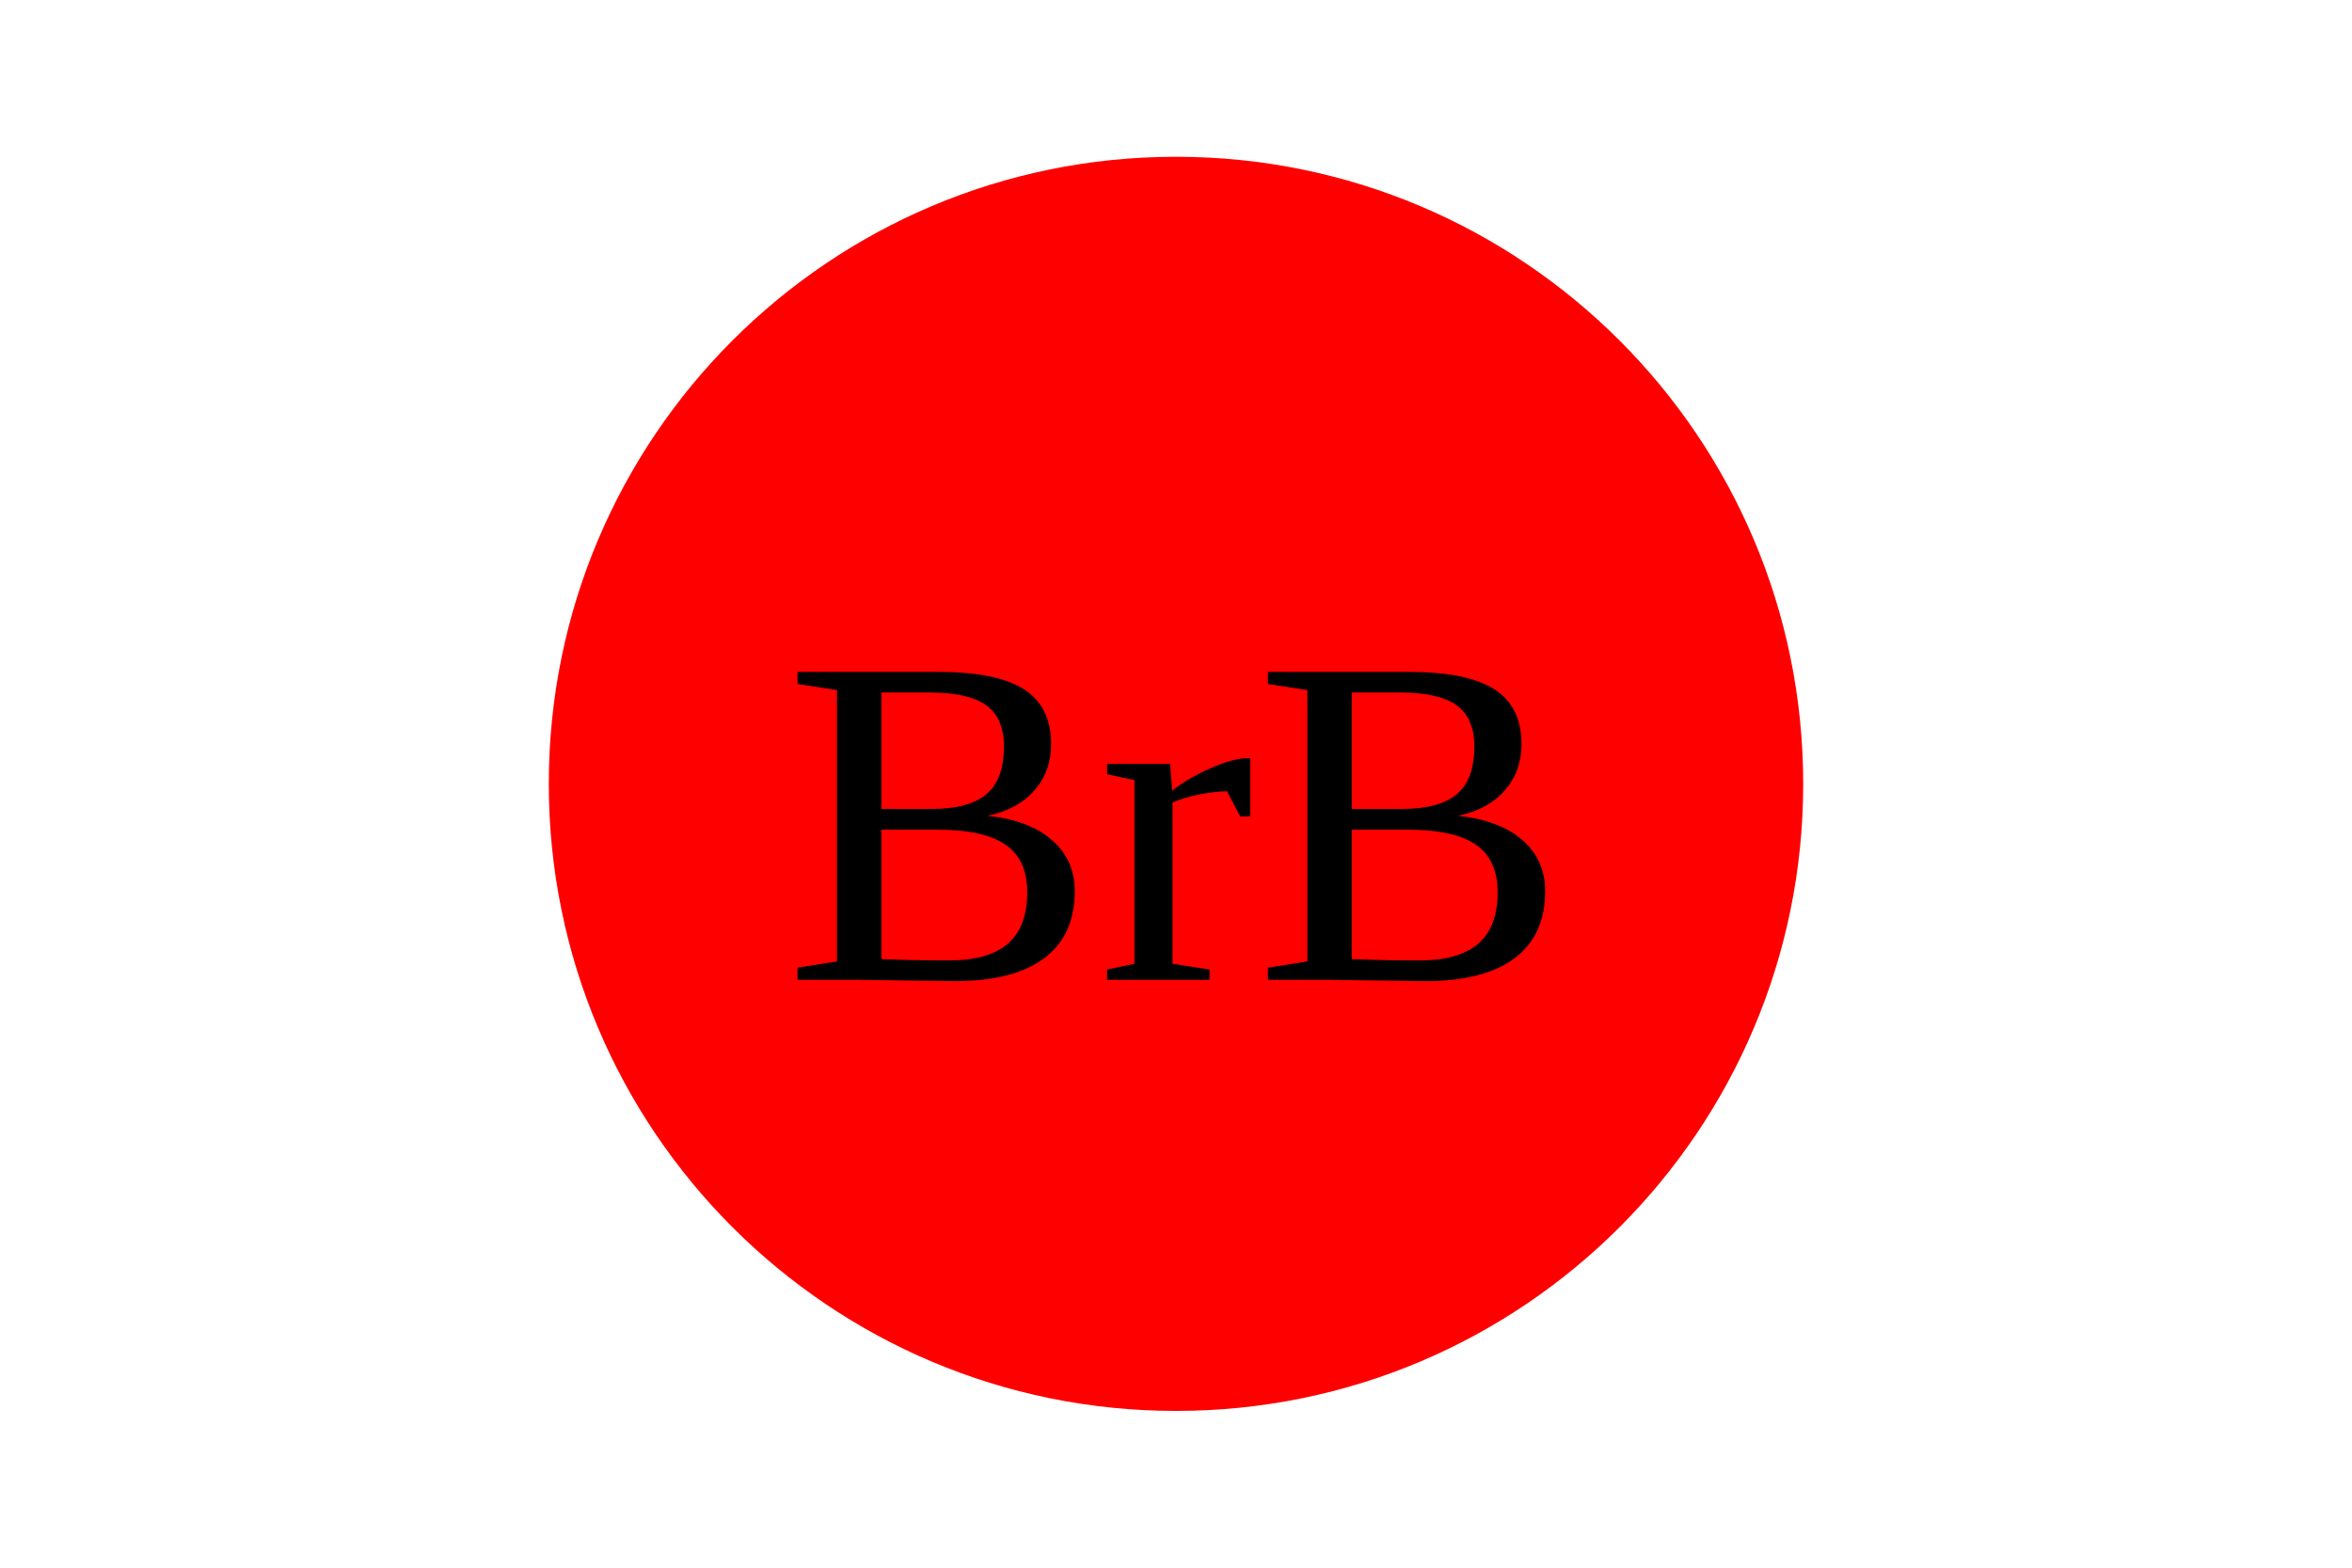
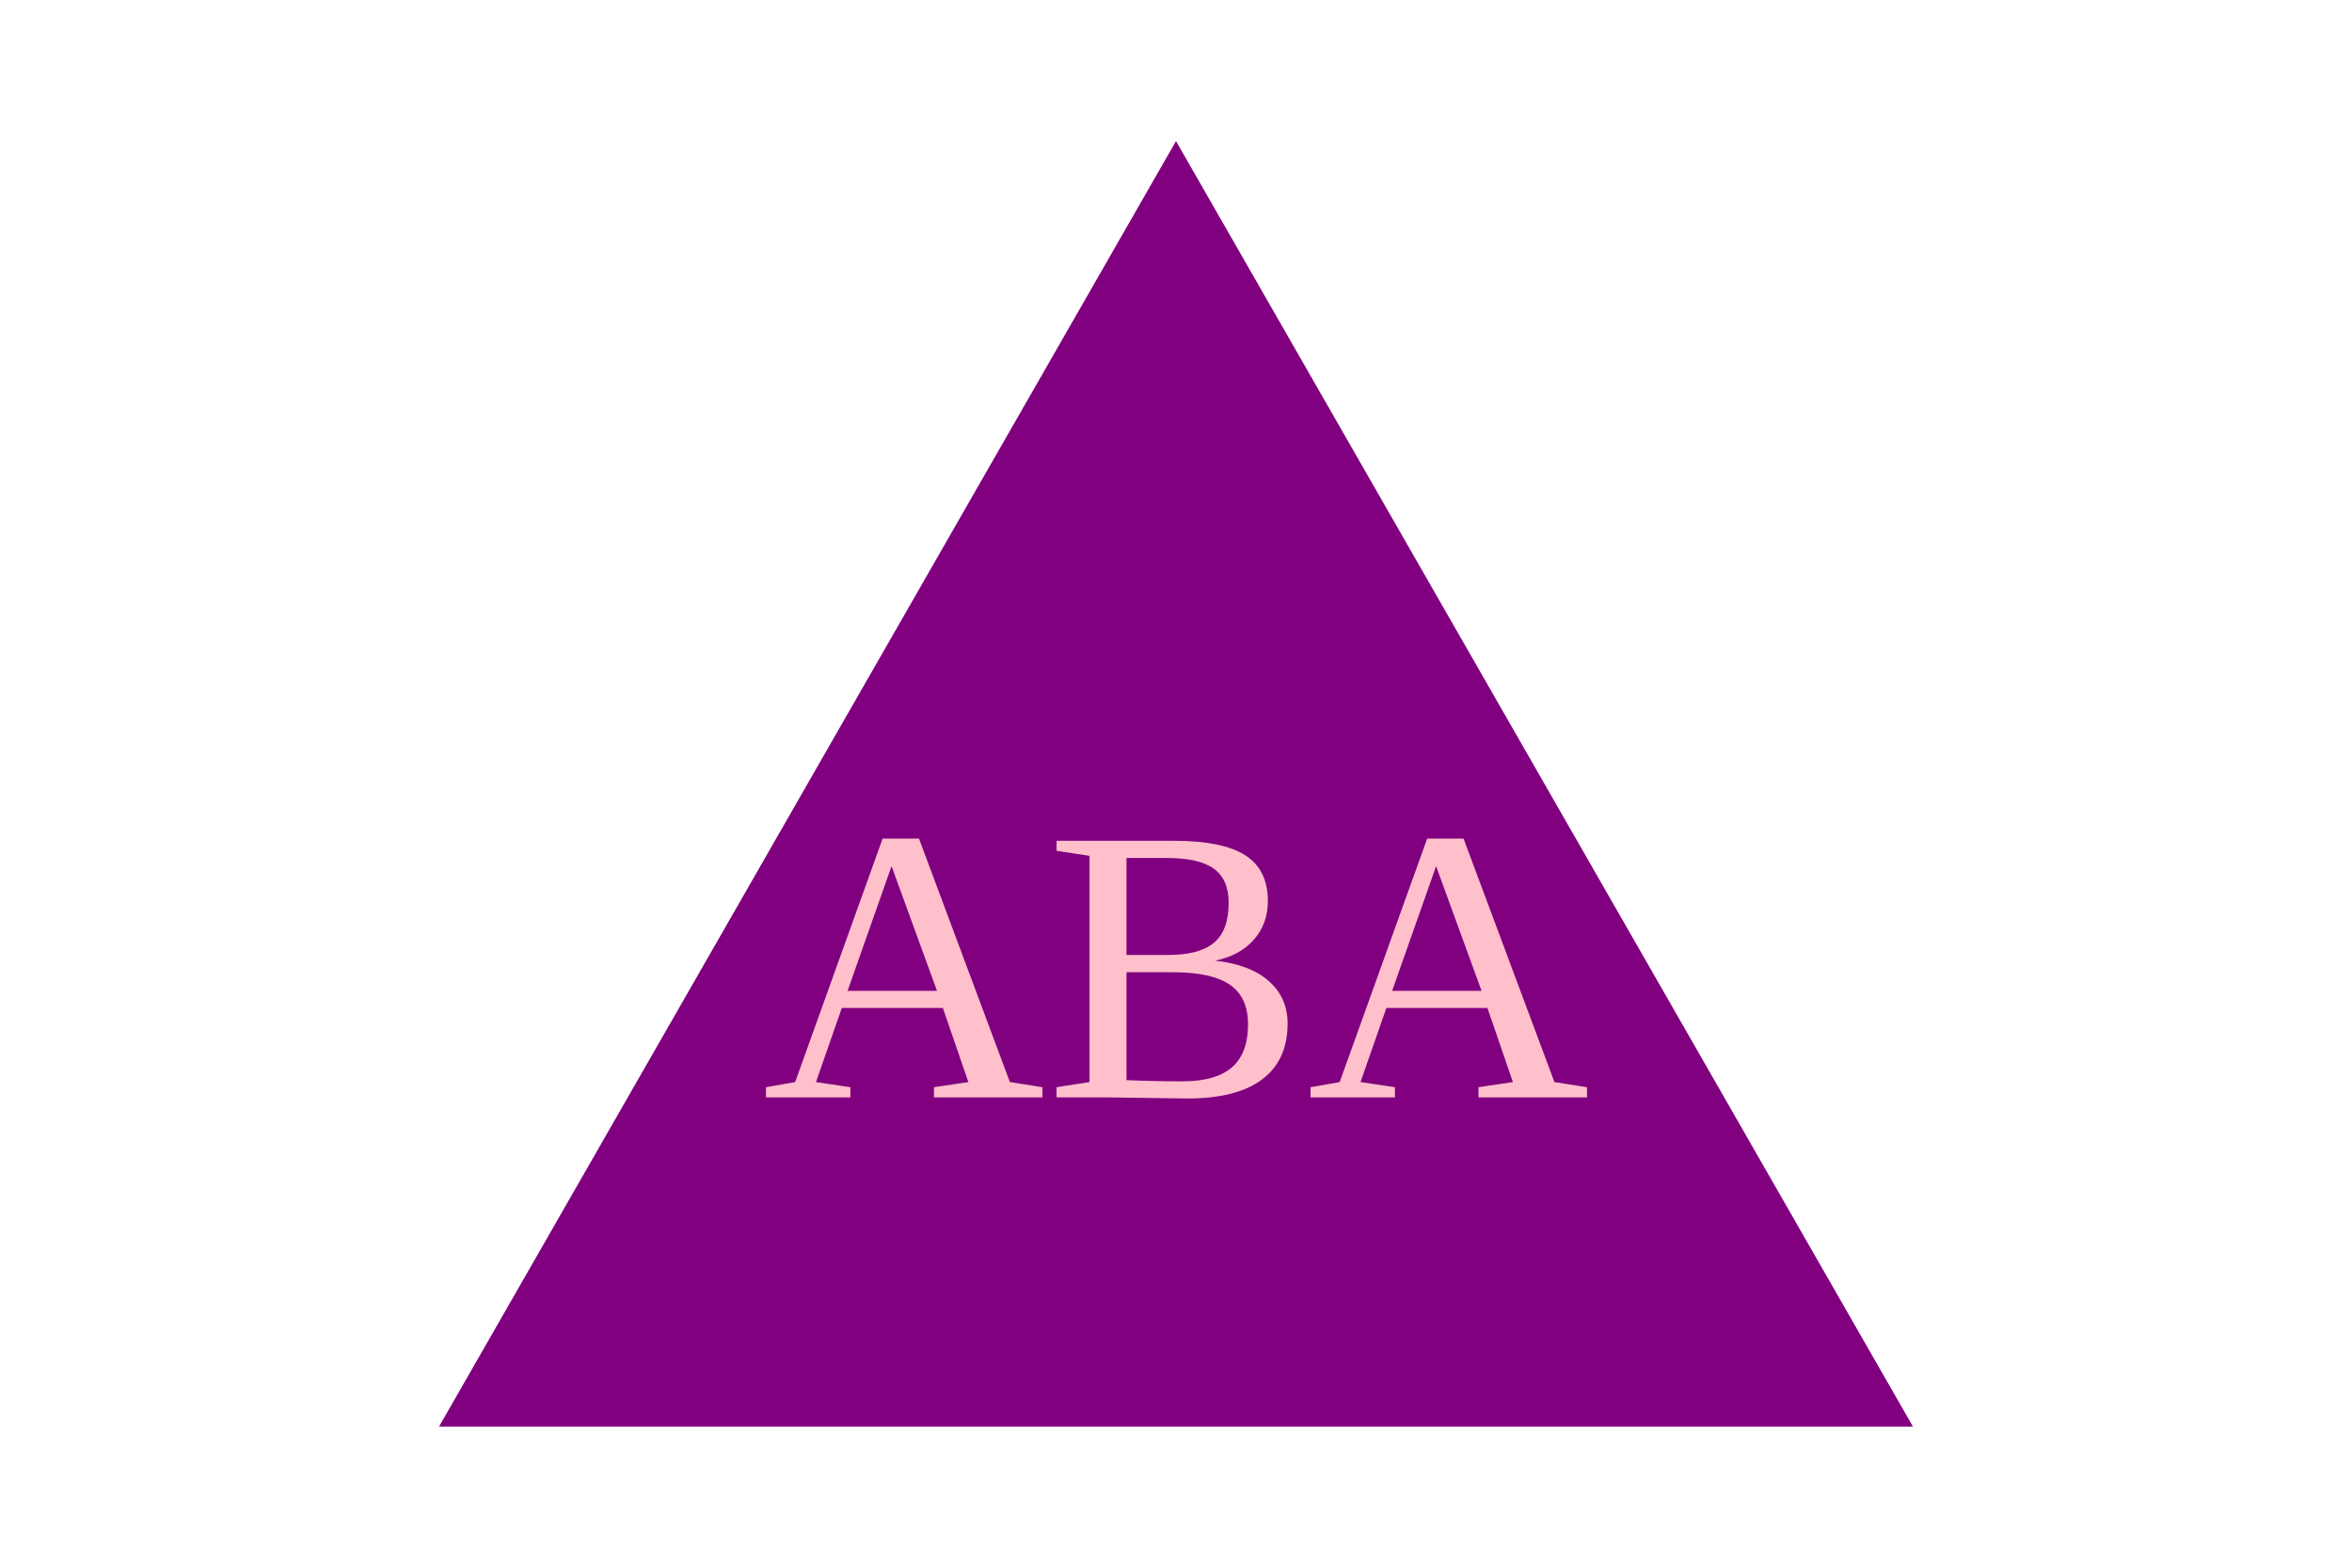
<svg xmlns="http://www.w3.org/2000/svg" version="1.1" width="300" height="200">
-   <circle cx="150" cy="100" r="80" fill="red" />
-   <text x="150" y="125" font-size="60" text-anchor="middle" fill="black">BrB</text>
+   <polygon points="150, 18 244, 182 56, 182" fill="purple" />
+   <text x="150" y="140" font-size="50" text-anchor="middle" fill="pink">ABA</text>
</svg>
